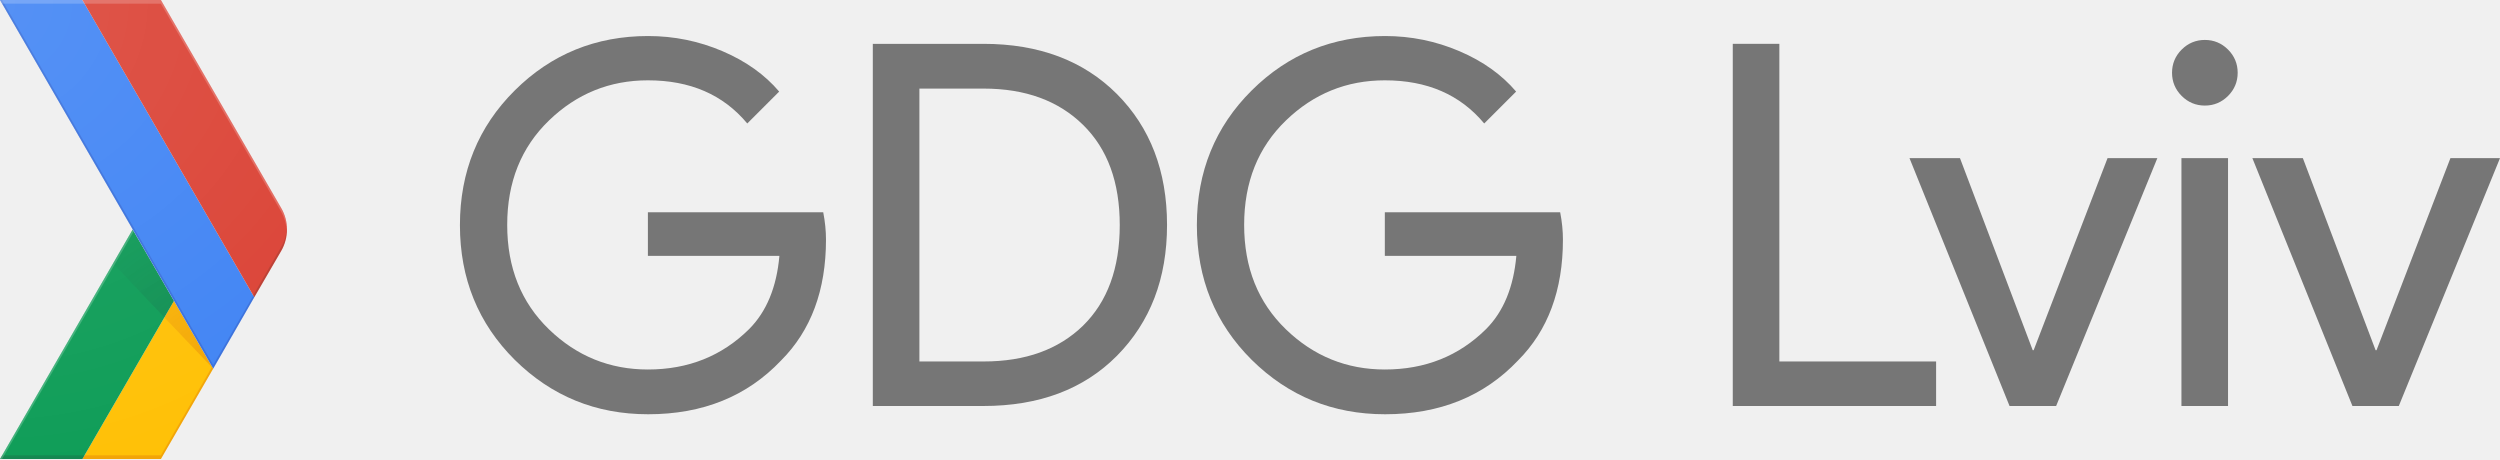
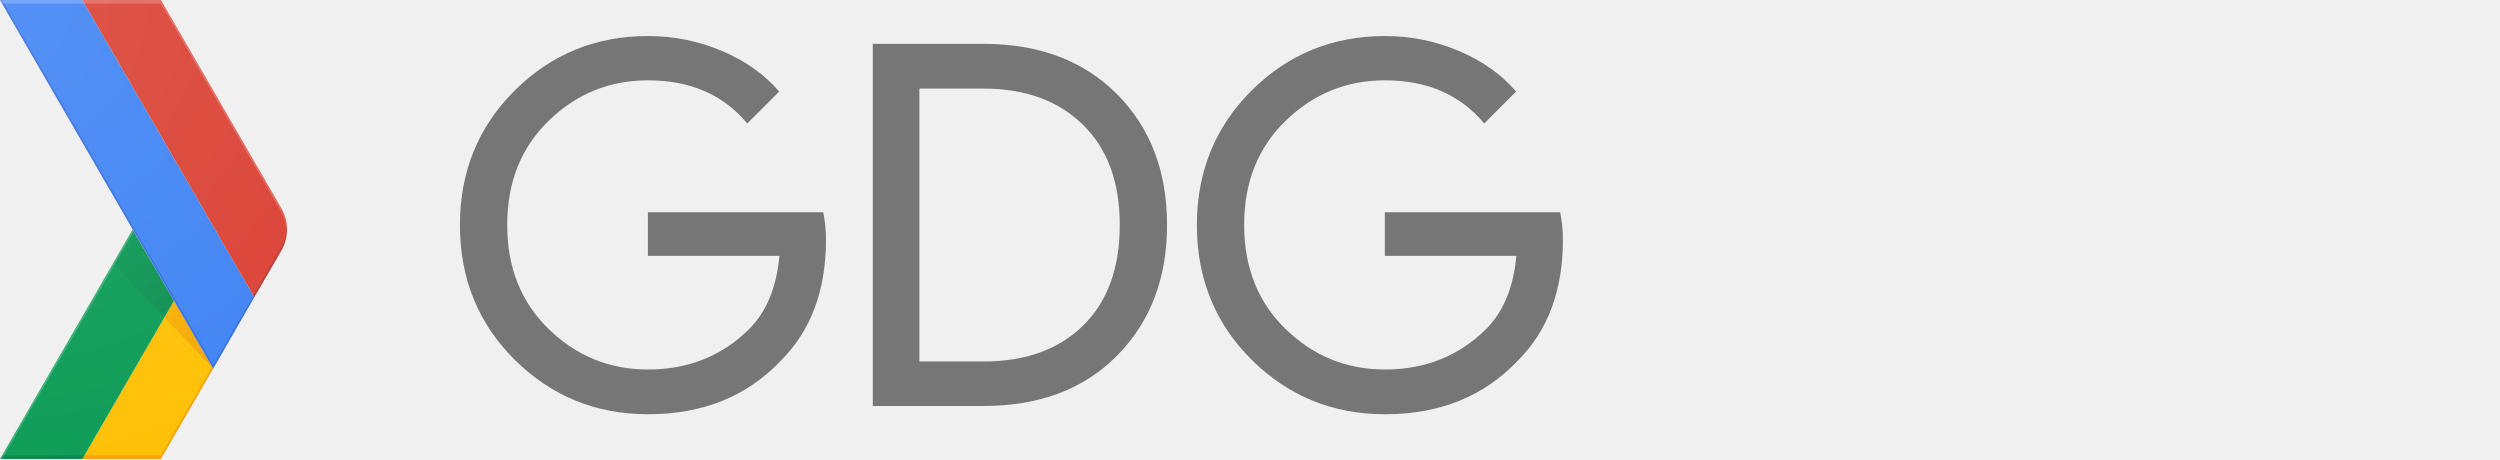
- <svg xmlns="http://www.w3.org/2000/svg" id="Layer_4" viewBox="0 0 1089.3 200">
-   <style>.st0{fill:none;} .st1{fill:#FFC107;} .st2{fill:#0F9D58;} .st3{opacity:0.2;fill:#BF360C;enable-background:new ;} .st4{opacity:0.2;fill:#263238;enable-background:new ;} .st5{opacity:0.2;fill:#FFFFFF;enable-background:new ;} .st6{fill:url(#XMLID_91_);} .st7{fill:url(#XMLID_92_);} .st8{fill:#4285F4;} .st9{fill:#DB4437;} .st10{opacity:0.2;fill:#1A237E;enable-background:new ;} .st11{opacity:0.2;fill:#3E2723;enable-background:new ;} .st12{fill:url(#XMLID_93_);} .st13{fill:#767676;}</style>
+ <svg xmlns="http://www.w3.org/2000/svg" id="Layer_4" viewBox="0 0 1089.3 200" version="1.1">
+   <defs id="defs61" />
+   <style id="style3">.st0{fill:none;} .st1{fill:#FFC107;} .st2{fill:#0F9D58;} .st3{opacity:0.2;fill:#BF360C;enable-background:new ;} .st4{opacity:0.2;fill:#263238;enable-background:new ;} .st5{opacity:0.2;fill:#FFFFFF;enable-background:new ;} .st6{fill:url(#XMLID_91_);} .st7{fill:url(#XMLID_92_);} .st8{fill:#4285F4;} .st9{fill:#DB4437;} .st10{opacity:0.2;fill:#1A237E;enable-background:new ;} .st11{opacity:0.2;fill:#3E2723;enable-background:new ;} .st12{fill:url(#XMLID_93_);} .st13{fill:#767676;}</style>
  <g id="XMLID_1_">
    <g id="XMLID_50_">
      <g id="XMLID_72_">
        <path id="XMLID_7_" class="st0" d="M122.5 90.6L70.1 0H0l57.8 100L0 200h70.1l52.4-90.6c3.3-5.8 3.3-13 0-18.8z" />
        <path id="XMLID_80_" class="st1" d="M92.4 159.8l-16.6-28.7L35.9 200h34.2l22.8-39.4z" />
        <path id="XMLID_8_" class="st0" d="M122.5 90.6L70.1 0H0l57.8 100L0 200h70.1l52.4-90.6c3.3-5.8 3.3-13 0-18.8z" />
        <path id="XMLID_39_" class="st2" d="M57.8 100l18 31.1L35.9 200H0z" />
        <path id="XMLID_9_" class="st0" d="M122.5 90.6L70.1 0H0l57.8 100L0 200h70.1l52.4-90.6c3.3-5.8 3.3-13 0-18.8z" />
        <path id="XMLID_38_" class="st3" d="M70.1 198.4H36.8l-.9 1.6h34.2l22.8-39.4-.5-.8z" />
        <path id="XMLID_10_" class="st0" d="M122.5 90.6L70.1 0H0l57.8 100L0 200h70.1l52.4-90.6c3.3-5.8 3.3-13 0-18.8z" />
        <path id="XMLID_37_" class="st4" d="M.9 198.4L0 200h35.9l.9-1.6z" />
        <path id="XMLID_11_" class="st0" d="M122.5 90.6L70.1 0H0l57.8 100L0 200h70.1l52.4-90.6c3.3-5.8 3.3-13 0-18.8z" />
        <path id="XMLID_36_" class="st5" d="M0 200h.9l57.4-99.2-.5-.8z" />
        <path id="XMLID_12_" class="st0" d="M122.5 90.6L70.1 0H0l57.8 100L0 200h70.1l52.4-90.6c3.3-5.8 3.3-13 0-18.8z" />
        <radialGradient id="XMLID_91_" cx="255.347" cy="61.086" r="44.264" gradientTransform="matrix(1.5625 0 0 -1.5625 -306.36 255.406)" gradientUnits="userSpaceOnUse">
-           <stop offset="0" stop-color="#BF360C" stop-opacity=".2" />
-           <stop offset="1" stop-color="#BF360C" stop-opacity=".02" />
+           <stop offset="0" stop-color="#BF360C" stop-opacity=".2" id="stop20" />
+           <stop offset="1" stop-color="#BF360C" stop-opacity=".02" id="stop22" />
        </radialGradient>
        <path id="XMLID_79_" class="st6" d="M92.9 160.6l-17.1-29.5-4.2 7.2z" />
        <path id="XMLID_13_" class="st0" d="M122.5 90.6L70.1 0H0l57.8 100L0 200h70.1l52.4-90.6c3.3-5.8 3.3-13 0-18.8z" />
        <radialGradient id="XMLID_92_" cx="255.222" cy="60.806" r="44.623" gradientTransform="matrix(1.5625 0 0 -1.5625 -306.36 255.406)" gradientUnits="userSpaceOnUse">
-           <stop offset="0" stop-color="#263238" stop-opacity=".2" />
-           <stop offset="1" stop-color="#263238" stop-opacity=".02" />
+           <stop offset="0" stop-color="#263238" stop-opacity=".2" id="stop27" />
+           <stop offset="1" stop-color="#263238" stop-opacity=".02" id="stop29" />
        </radialGradient>
        <path id="XMLID_78_" class="st7" d="M71.6 138.3l4.2-7.2-18-31.1-8.5 14.8z" />
        <path id="XMLID_14_" class="st0" d="M122.5 90.6L70.1 0H0l57.8 100L0 200h70.1l52.4-90.6c3.3-5.8 3.3-13 0-18.8z" />
        <g id="XMLID_75_">
          <g id="XMLID_76_">
            <path id="XMLID_77_" class="st8" d="M35.9 0H0l92.9 160.6 17.9-31.1z" />
          </g>
        </g>
        <path id="XMLID_15_" class="st0" d="M122.5 90.6L70.1 0H0l57.8 100L0 200h70.1l52.4-90.6c3.3-5.8 3.3-13 0-18.8z" />
        <path id="XMLID_35_" class="st9" d="M122.5 109.4c3.4-5.8 3.4-13 0-18.8L70.1 0H35.9l74.9 129.5 11.7-20.1z" />
        <path id="XMLID_16_" class="st0" d="M122.5 90.6L70.1 0H0l57.8 100L0 200h70.1l52.4-90.6c3.3-5.8 3.3-13 0-18.8z" />
        <path id="XMLID_34_" class="st10" d="M110.8 129.5l-.4-.8L92.9 159 .9 0H0l92.9 160.6 17.9-31.1z" />
        <path id="XMLID_17_" class="st0" d="M122.5 90.6L70.1 0H0l57.8 100L0 200h70.1l52.4-90.6c3.3-5.8 3.3-13 0-18.8z" />
        <path id="XMLID_2_" class="st5" d="M70.1 1.6l52.4 90.6c1.5 2.7 2.3 5.6 2.5 8.6.1-3.5-.7-7-2.5-10.2L70.1 0H0l.9 1.6h69.2z" />
        <path id="XMLID_18_" class="st0" d="M122.5 90.6L70.1 0H0l57.8 100L0 200h70.1l52.4-90.6c3.3-5.8 3.3-13 0-18.8z" />
        <path id="XMLID_74_" class="st11" d="M110.8 129.5l11.6-20.1c1.8-3.1 2.6-6.7 2.5-10.2-.1 3-.9 5.9-2.5 8.6l-12.1 20.9.5.8z" />
        <path id="XMLID_19_" class="st0" d="M122.5 90.6L70.1 0H0l57.8 100L0 200h70.1l52.4-90.6c3.3-5.8 3.3-13 0-18.8z" />
        <radialGradient id="XMLID_93_" cx="195.071" cy="162.46" r="134.35" gradientTransform="matrix(1.5625 0 0 -1.5625 -306.36 255.406)" gradientUnits="userSpaceOnUse">
-           <stop offset="0" stop-color="#FFF" stop-opacity=".1" />
-           <stop offset="1" stop-color="#FFF" stop-opacity="0" />
+           <stop offset="0" stop-color="#FFF" stop-opacity=".1" id="stop46" />
+           <stop offset="1" stop-color="#FFF" stop-opacity="0" id="stop48" />
        </radialGradient>
        <path id="XMLID_73_" class="st12" d="M122.5 90.6L70.1 0H0l57.8 100L0 200h70.1l52.4-90.6c3.3-5.8 3.3-13 0-18.8z" />
      </g>
    </g>
  </g>
  <g id="XMLID_6_">
    <path id="XMLID_3_" class="st13" d="M359.9 104.4c0 22-6.5 39.6-19.6 52.7-14.8 15.6-34.1 23.4-57.9 23.4-22.8 0-42.1-7.9-58.1-23.7-15.9-15.8-23.9-35.4-23.9-58.7s8-42.9 23.9-58.7c15.9-15.8 35.3-23.7 58.1-23.7 11.3 0 22.1 2.2 32.4 6.6 10.3 4.4 18.5 10.3 24.7 17.6l-13.9 13.9C315.1 41.2 300.7 35 282.3 35c-16.6 0-31 5.8-43.1 17.5C227.1 64.2 221 79.3 221 98s6.1 33.8 18.2 45.5 26.5 17.5 43.1 17.5c17.6 0 32.3-5.9 44.1-17.6 7.6-7.6 12-18.3 13.2-31.9h-57.3v-19h76.4c.8 4.1 1.2 8.1 1.2 11.9z" />
    <path id="XMLID_20_" class="st13" d="M380.3 176.9V19.1h48.2c24.2 0 43.6 7.3 58.2 21.9 14.5 14.6 21.8 33.6 21.8 57s-7.3 42.3-21.8 57c-14.5 14.6-33.9 21.9-58.2 21.9h-48.2zm20.3-19.4h28c18.2 0 32.6-5.2 43.3-15.6 10.6-10.4 16-25 16-43.8 0-18.7-5.3-33.2-16-43.7s-25.1-15.8-43.3-15.8h-28v118.9z" />
    <path id="XMLID_23_" class="st13" d="M681 104.4c0 22-6.5 39.6-19.6 52.7-14.8 15.6-34.1 23.4-57.9 23.4-22.8 0-42.1-7.9-58.1-23.7-15.9-15.8-23.9-35.4-23.9-58.7s8-42.9 23.9-58.7c15.9-15.8 35.3-23.7 58.1-23.7 11.3 0 22.1 2.2 32.4 6.6 10.3 4.4 18.5 10.3 24.7 17.6l-13.9 13.9C636.2 41.2 621.8 35 603.4 35c-16.6 0-31 5.8-43.1 17.5-12.1 11.7-18.2 26.8-18.2 45.5s6.1 33.8 18.2 45.5 26.5 17.5 43.1 17.5c17.6 0 32.3-5.9 44.1-17.6 7.6-7.6 12-18.3 13.2-31.9h-57.3v-19h76.4c.8 4.1 1.2 8.1 1.2 11.9z" />
-     <path id="XMLID_25_" class="st13" d="M755 176.9V19.1h20.3v138.4h68.3v19.4H755z" />
-     <path id="XMLID_27_" class="st13" d="M875.6 176.9L832 68.9h22l31.7 83.7h.4l32.2-83.7H940l-44.1 108h-20.3z" />
-     <path id="XMLID_29_" class="st13" d="M970.8 41.8c-2.8 2.8-6.2 4.2-10.1 4.2s-7.3-1.4-10.1-4.2c-2.8-2.8-4.2-6.2-4.2-10.1s1.4-7.3 4.2-10.1c2.8-2.8 6.2-4.2 10.1-4.2s7.3 1.4 10.1 4.2c2.8 2.8 4.2 6.2 4.2 10.1s-1.4 7.3-4.2 10.1zm0 135.1h-20.3v-108h20.3v108z" />
-     <path id="XMLID_32_" class="st13" d="M1025 176.9l-43.6-108h22l31.7 83.7h.4l32.2-83.7h21.6l-44.1 108H1025z" />
  </g>
</svg>
